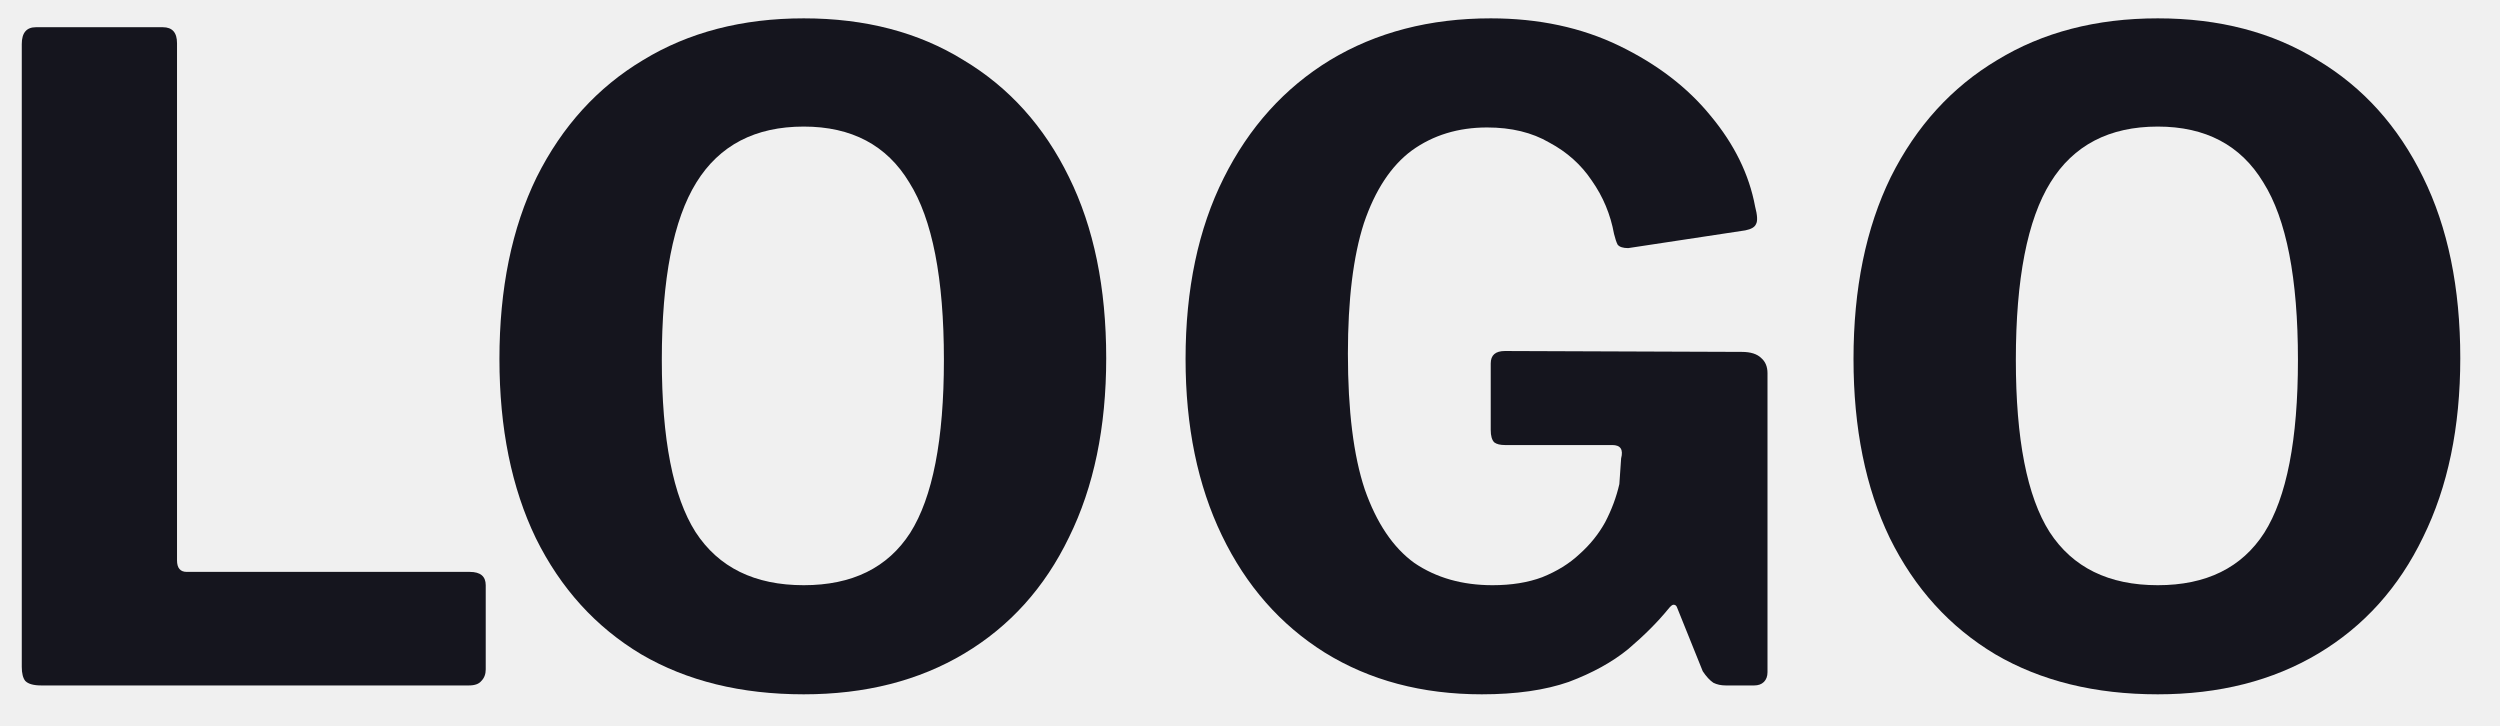
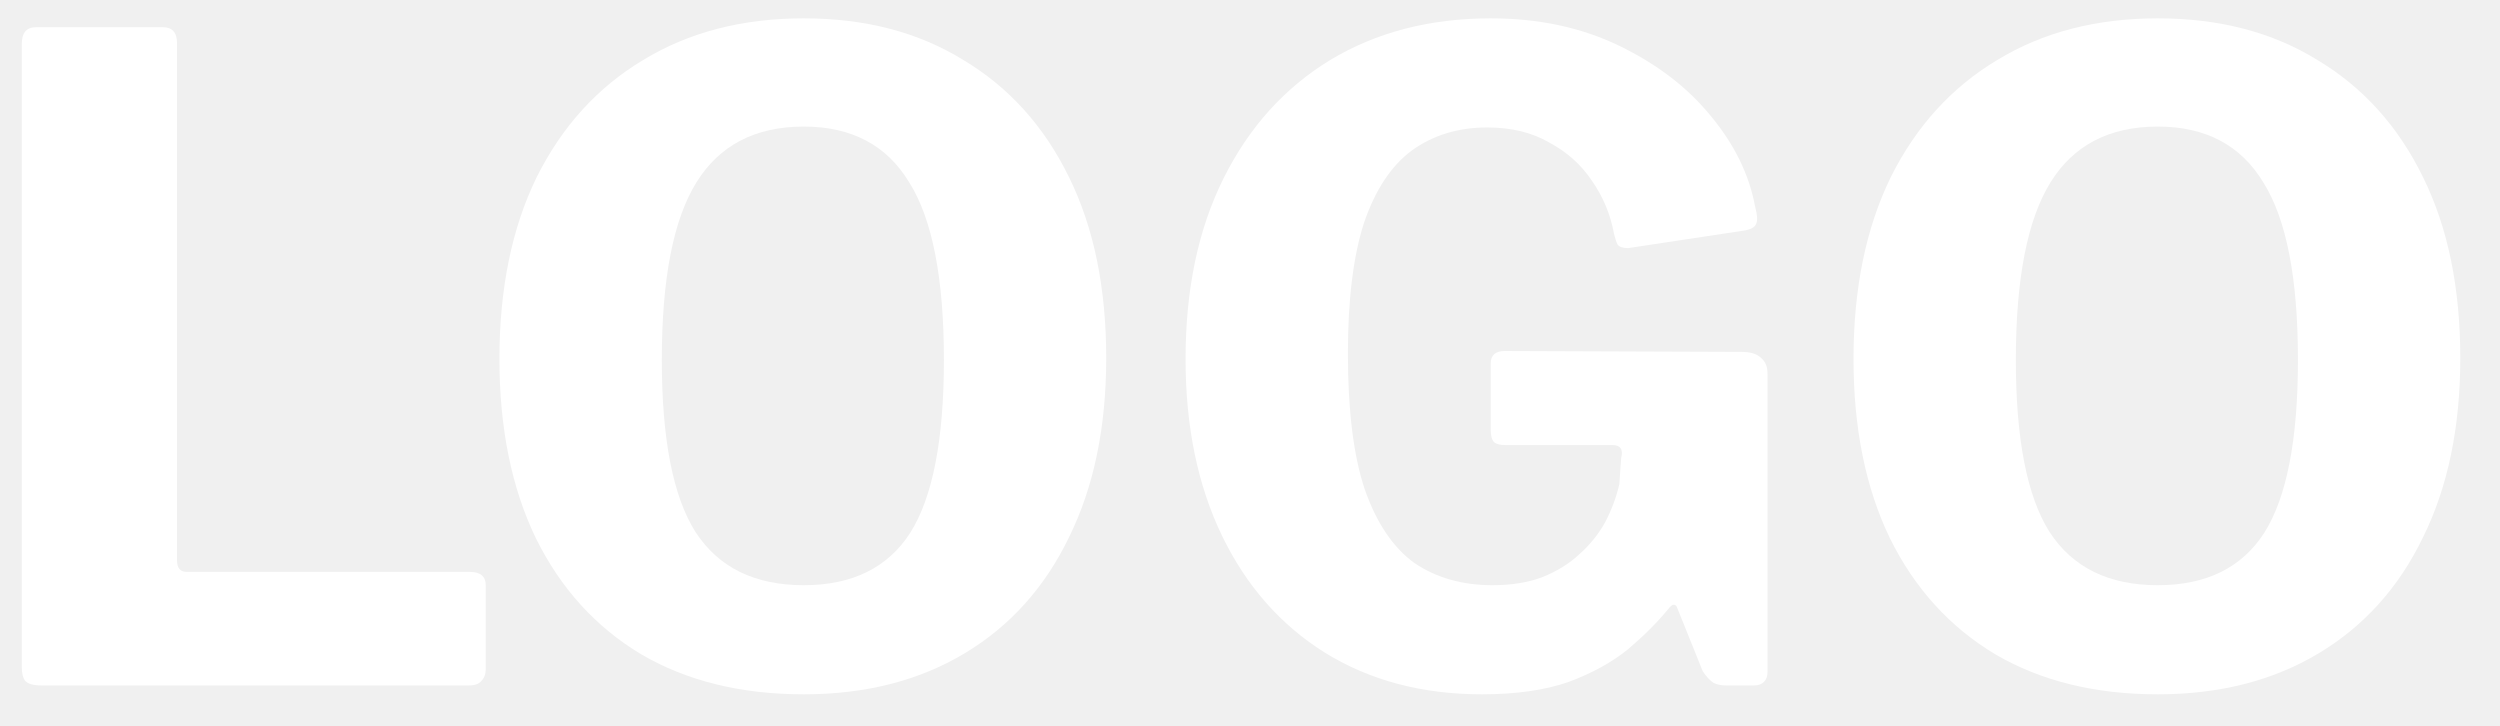
<svg xmlns="http://www.w3.org/2000/svg" width="62" height="18" viewBox="0 0 62 18" fill="none">
-   <path d="M0.54 1.093C0.54 0.814 0.657 0.675 0.892 0.675H4.038C4.273 0.675 4.39 0.807 4.39 1.071V13.897C4.39 14.088 4.471 14.183 4.632 14.183H11.65C11.914 14.183 12.046 14.293 12.046 14.513V16.603C12.046 16.72 12.009 16.816 11.936 16.889C11.877 16.962 11.775 16.999 11.628 16.999H1.024C0.833 16.999 0.701 16.962 0.628 16.889C0.569 16.816 0.54 16.698 0.54 16.537V1.093Z" fill="#15151E" />
-   <path d="M19.933 17.219C18.378 17.219 17.036 16.889 15.906 16.229C14.777 15.554 13.905 14.594 13.289 13.347C12.687 12.1 12.386 10.619 12.386 8.903C12.386 7.158 12.694 5.654 13.31 4.393C13.941 3.132 14.821 2.164 15.95 1.489C17.08 0.8 18.407 0.455 19.933 0.455C21.458 0.455 22.778 0.8 23.892 1.489C25.022 2.164 25.895 3.132 26.511 4.393C27.127 5.64 27.434 7.136 27.434 8.881C27.434 10.597 27.127 12.078 26.511 13.325C25.909 14.572 25.044 15.532 23.915 16.207C22.785 16.882 21.458 17.219 19.933 17.219ZM19.933 14.513C21.135 14.513 22.015 14.08 22.573 13.215C23.13 12.335 23.409 10.905 23.409 8.925C23.409 6.901 23.122 5.434 22.55 4.525C21.993 3.601 21.12 3.139 19.933 3.139C18.73 3.139 17.843 3.601 17.27 4.525C16.698 5.449 16.413 6.916 16.413 8.925C16.413 10.89 16.691 12.313 17.248 13.193C17.82 14.073 18.715 14.513 19.933 14.513Z" fill="#15151E" />
-   <path d="M36.75 17.219C35.268 17.219 33.97 16.874 32.856 16.185C31.756 15.496 30.905 14.528 30.304 13.281C29.702 12.034 29.402 10.575 29.402 8.903C29.402 7.172 29.717 5.676 30.348 4.415C30.978 3.154 31.858 2.178 32.988 1.489C34.132 0.8 35.459 0.455 36.97 0.455C38.158 0.455 39.221 0.682 40.16 1.137C41.098 1.592 41.854 2.171 42.426 2.875C43.012 3.579 43.379 4.327 43.526 5.119C43.584 5.339 43.592 5.486 43.548 5.559C43.518 5.632 43.43 5.684 43.284 5.713L40.38 6.153C40.248 6.153 40.16 6.124 40.116 6.065C40.086 6.006 40.057 5.918 40.028 5.801C39.94 5.317 39.756 4.877 39.478 4.481C39.214 4.085 38.862 3.77 38.422 3.535C37.996 3.286 37.483 3.161 36.882 3.161C36.163 3.161 35.54 3.352 35.012 3.733C34.498 4.114 34.102 4.716 33.824 5.537C33.56 6.358 33.428 7.436 33.428 8.771C33.428 10.179 33.567 11.301 33.846 12.137C34.139 12.973 34.55 13.582 35.078 13.963C35.62 14.33 36.266 14.513 37.014 14.513C37.483 14.513 37.894 14.447 38.246 14.315C38.612 14.168 38.92 13.978 39.17 13.743C39.434 13.508 39.646 13.244 39.808 12.951C39.969 12.643 40.086 12.328 40.16 12.005L40.204 11.367C40.262 11.147 40.189 11.037 39.984 11.037H37.322C37.204 11.037 37.116 11.015 37.058 10.971C36.999 10.912 36.97 10.81 36.97 10.663V9.013C36.97 8.808 37.087 8.705 37.322 8.705L43.196 8.727C43.416 8.727 43.577 8.778 43.68 8.881C43.782 8.969 43.834 9.094 43.834 9.255V16.669C43.834 16.772 43.804 16.852 43.746 16.911C43.687 16.97 43.606 16.999 43.504 16.999H42.8C42.682 16.999 42.58 16.977 42.492 16.933C42.404 16.874 42.316 16.779 42.228 16.647L41.59 15.063C41.575 15.019 41.546 14.997 41.502 14.997C41.472 14.997 41.428 15.034 41.37 15.107C41.106 15.43 40.776 15.76 40.38 16.097C39.984 16.42 39.492 16.691 38.906 16.911C38.319 17.116 37.6 17.219 36.75 17.219Z" fill="#15151E" />
-   <path d="M53.513 17.219C51.958 17.219 50.616 16.889 49.487 16.229C48.357 15.554 47.485 14.594 46.869 13.347C46.267 12.1 45.967 10.619 45.967 8.903C45.967 7.158 46.275 5.654 46.891 4.393C47.521 3.132 48.401 2.164 49.531 1.489C50.66 0.8 51.987 0.455 53.513 0.455C55.038 0.455 56.358 0.8 57.473 1.489C58.602 2.164 59.475 3.132 60.091 4.393C60.707 5.64 61.015 7.136 61.015 8.881C61.015 10.597 60.707 12.078 60.091 13.325C59.489 14.572 58.624 15.532 57.495 16.207C56.365 16.882 55.038 17.219 53.513 17.219ZM53.513 14.513C54.715 14.513 55.595 14.08 56.153 13.215C56.71 12.335 56.989 10.905 56.989 8.925C56.989 6.901 56.703 5.434 56.131 4.525C55.573 3.601 54.701 3.139 53.513 3.139C52.31 3.139 51.423 3.601 50.851 4.525C50.279 5.449 49.993 6.916 49.993 8.925C49.993 10.89 50.271 12.313 50.829 13.193C51.401 14.073 52.295 14.513 53.513 14.513Z" fill="#15151E" />
+   <path d="M0.54 1.093C0.54 0.814 0.657 0.675 0.892 0.675H4.038C4.273 0.675 4.39 0.807 4.39 1.071V13.897C4.39 14.088 4.471 14.183 4.632 14.183H11.65C11.914 14.183 12.046 14.293 12.046 14.513V16.603C12.046 16.72 12.009 16.816 11.936 16.889C11.877 16.962 11.775 16.999 11.628 16.999H1.024C0.833 16.999 0.701 16.962 0.628 16.889C0.569 16.816 0.54 16.698 0.54 16.537V1.093Z" fill="white" />
+   <path d="M19.933 17.219C18.378 17.219 17.036 16.889 15.906 16.229C14.777 15.554 13.905 14.594 13.289 13.347C12.687 12.1 12.386 10.619 12.386 8.903C12.386 7.158 12.694 5.654 13.31 4.393C13.941 3.132 14.821 2.164 15.95 1.489C17.08 0.8 18.407 0.455 19.933 0.455C21.458 0.455 22.778 0.8 23.892 1.489C25.022 2.164 25.895 3.132 26.511 4.393C27.127 5.64 27.434 7.136 27.434 8.881C27.434 10.597 27.127 12.078 26.511 13.325C25.909 14.572 25.044 15.532 23.915 16.207C22.785 16.882 21.458 17.219 19.933 17.219ZM19.933 14.513C21.135 14.513 22.015 14.08 22.573 13.215C23.13 12.335 23.409 10.905 23.409 8.925C23.409 6.901 23.122 5.434 22.55 4.525C21.993 3.601 21.12 3.139 19.933 3.139C18.73 3.139 17.843 3.601 17.27 4.525C16.698 5.449 16.413 6.916 16.413 8.925C16.413 10.89 16.691 12.313 17.248 13.193C17.82 14.073 18.715 14.513 19.933 14.513Z" fill="white" />
+   <path d="M36.75 17.219C35.268 17.219 33.97 16.874 32.856 16.185C31.756 15.496 30.905 14.528 30.304 13.281C29.702 12.034 29.402 10.575 29.402 8.903C29.402 7.172 29.717 5.676 30.348 4.415C30.978 3.154 31.858 2.178 32.988 1.489C34.132 0.8 35.459 0.455 36.97 0.455C38.158 0.455 39.221 0.682 40.16 1.137C41.098 1.592 41.854 2.171 42.426 2.875C43.012 3.579 43.379 4.327 43.526 5.119C43.584 5.339 43.592 5.486 43.548 5.559C43.518 5.632 43.43 5.684 43.284 5.713L40.38 6.153C40.248 6.153 40.16 6.124 40.116 6.065C40.086 6.006 40.057 5.918 40.028 5.801C39.94 5.317 39.756 4.877 39.478 4.481C39.214 4.085 38.862 3.77 38.422 3.535C37.996 3.286 37.483 3.161 36.882 3.161C36.163 3.161 35.54 3.352 35.012 3.733C34.498 4.114 34.102 4.716 33.824 5.537C33.56 6.358 33.428 7.436 33.428 8.771C33.428 10.179 33.567 11.301 33.846 12.137C34.139 12.973 34.55 13.582 35.078 13.963C35.62 14.33 36.266 14.513 37.014 14.513C37.483 14.513 37.894 14.447 38.246 14.315C38.612 14.168 38.92 13.978 39.17 13.743C39.434 13.508 39.646 13.244 39.808 12.951C39.969 12.643 40.086 12.328 40.16 12.005L40.204 11.367C40.262 11.147 40.189 11.037 39.984 11.037H37.322C37.204 11.037 37.116 11.015 37.058 10.971C36.999 10.912 36.97 10.81 36.97 10.663V9.013C36.97 8.808 37.087 8.705 37.322 8.705L43.196 8.727C43.416 8.727 43.577 8.778 43.68 8.881C43.782 8.969 43.834 9.094 43.834 9.255V16.669C43.834 16.772 43.804 16.852 43.746 16.911C43.687 16.97 43.606 16.999 43.504 16.999H42.8C42.682 16.999 42.58 16.977 42.492 16.933C42.404 16.874 42.316 16.779 42.228 16.647L41.59 15.063C41.575 15.019 41.546 14.997 41.502 14.997C41.472 14.997 41.428 15.034 41.37 15.107C41.106 15.43 40.776 15.76 40.38 16.097C39.984 16.42 39.492 16.691 38.906 16.911C38.319 17.116 37.6 17.219 36.75 17.219Z" fill="white" />
+   <path d="M53.513 17.219C51.958 17.219 50.616 16.889 49.487 16.229C48.357 15.554 47.485 14.594 46.869 13.347C46.267 12.1 45.967 10.619 45.967 8.903C45.967 7.158 46.275 5.654 46.891 4.393C47.521 3.132 48.401 2.164 49.531 1.489C50.66 0.8 51.987 0.455 53.513 0.455C55.038 0.455 56.358 0.8 57.473 1.489C58.602 2.164 59.475 3.132 60.091 4.393C60.707 5.64 61.015 7.136 61.015 8.881C61.015 10.597 60.707 12.078 60.091 13.325C59.489 14.572 58.624 15.532 57.495 16.207C56.365 16.882 55.038 17.219 53.513 17.219ZM53.513 14.513C54.715 14.513 55.595 14.08 56.153 13.215C56.71 12.335 56.989 10.905 56.989 8.925C56.989 6.901 56.703 5.434 56.131 4.525C55.573 3.601 54.701 3.139 53.513 3.139C52.31 3.139 51.423 3.601 50.851 4.525C50.279 5.449 49.993 6.916 49.993 8.925C49.993 10.89 50.271 12.313 50.829 13.193C51.401 14.073 52.295 14.513 53.513 14.513Z" fill="white" />
</svg>
